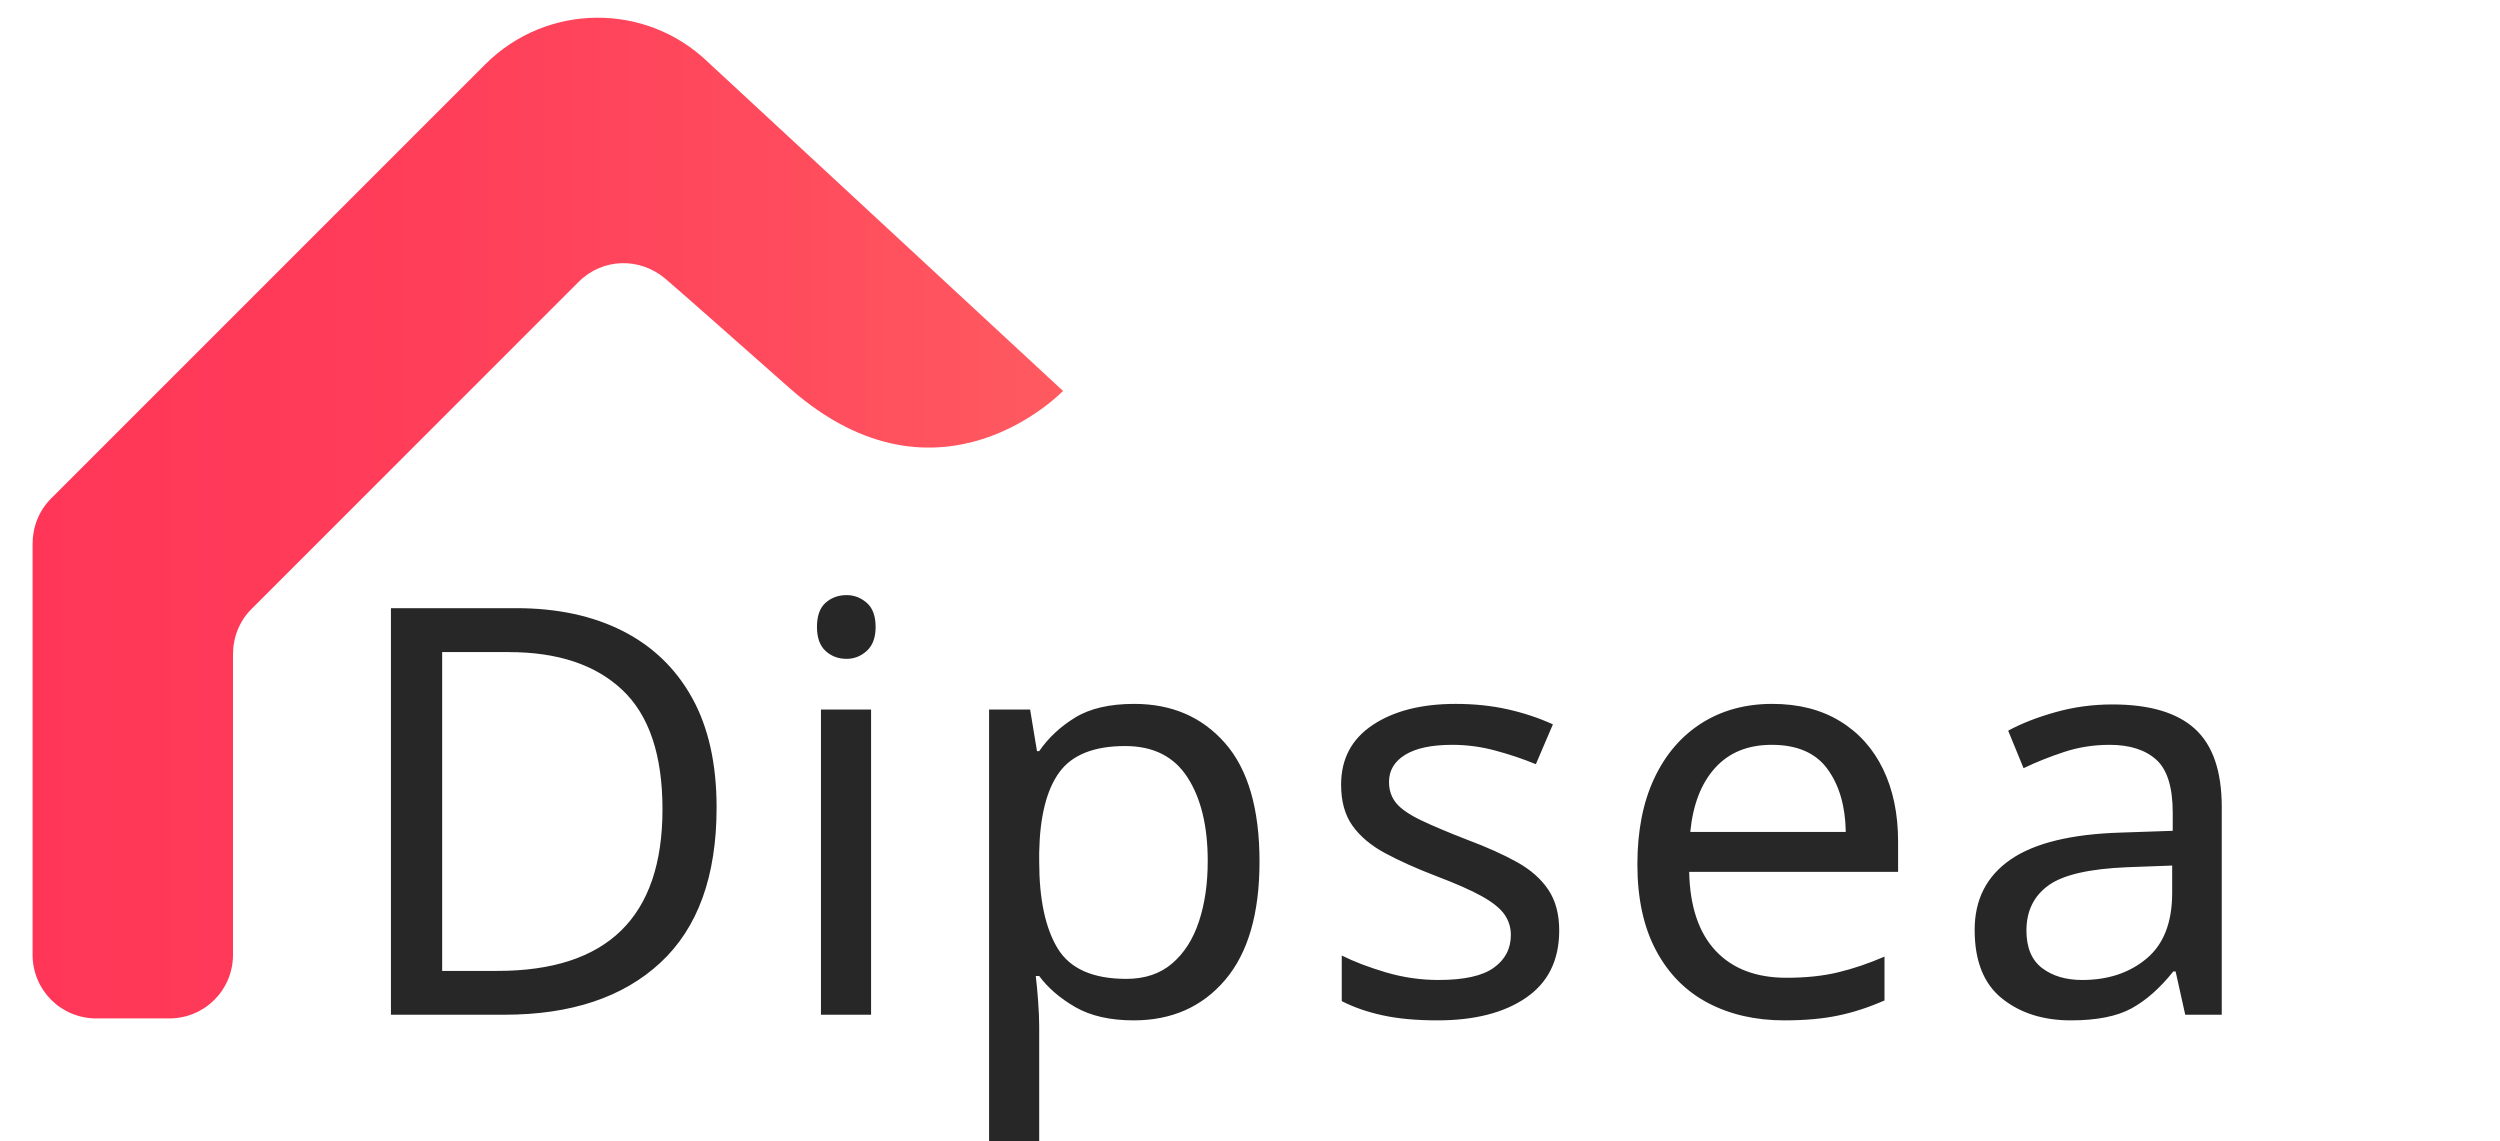
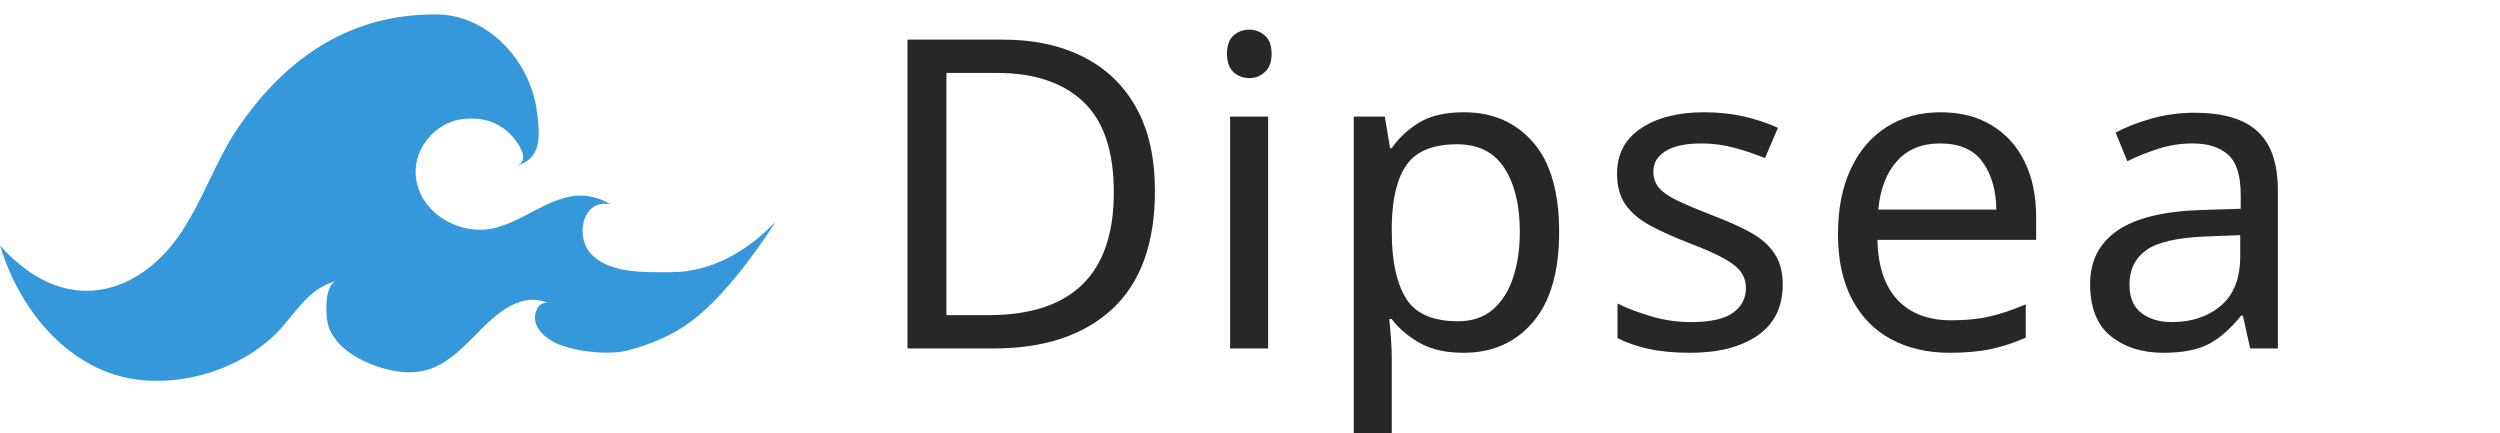
- <svg xmlns="http://www.w3.org/2000/svg" version="1.1" id="Layer_1" x="0px" y="0px" viewBox="0 0 353 161" style="enable-background:new 0 0 353 161;" xml:space="preserve">
+ <svg xmlns="http://www.w3.org/2000/svg" version="1.1" id="Layer_1" x="0px" y="0px" viewBox="0 0 416.1 72" style="enable-background:new 0 0 416.1 72;" xml:space="preserve">
  <style type="text/css">
- 	.st0{fill:url(#XMLID_7_);}
- 	.st1{fill:#282727;}
- 	.st2{font-family:'Montserrat-ExtraBold';}
- 	.st3{font-size:80.392px;}
- 	.st4{letter-spacing:3;}
- 	.st5{fill:url(#XMLID_9_);}
+ 	.st0{fill:#282727;}
+ 	.st1{font-family:'Montserrat-ExtraBold';}
+ 	.st2{font-size:72px;}
+ 	.st3{letter-spacing:2;}
+ 	.st4{fill:#3498DB;}
</style>
-   <linearGradient id="XMLID_7_" gradientUnits="userSpaceOnUse" x1="4.529" y1="73.135" x2="150.096" y2="73.135">
-     <stop offset="0" style="stop-color:#FF3658" />
-     <stop offset="0.32" style="stop-color:#FF3C59" />
-     <stop offset="0.727" style="stop-color:#FF4B5D" />
-     <stop offset="1" style="stop-color:#FF5A60" />
-   </linearGradient>
-   <path id="XMLID_150_" class="st0" d="M100,8.8c-8.8-8.5-22.8-8.4-31.5,0.3L7.2,70.4c-1.7,1.7-2.6,4-2.6,6.4v58c0,5,4,9,9,9h10.3  c5,0,9-4,9-9V92.4c0-2.4,0.9-4.7,2.6-6.4l46.2-46.2c3.4-3.4,8.7-3.5,12.3-0.4c3.6,3.1,9.1,8,17.6,15.5c21.1,18.5,38.5,0.3,38.5,0.3  L100,8.8z" />
-   <g id="XMLID_47_">
-     <text transform="matrix(1 0 0 1 47.4023 143.2793)" class="st1 st2 st3 st4">Dipsea</text>
-   </g>
-   <linearGradient id="XMLID_9_" gradientUnits="userSpaceOnUse" x1="-3.471" y1="275" x2="206.66" y2="275">
-     <stop offset="0" style="stop-color:#FF3658" />
-     <stop offset="0.32" style="stop-color:#FF3C59" />
-     <stop offset="0.727" style="stop-color:#FF4B5D" />
-     <stop offset="1" style="stop-color:#FF5A60" />
-   </linearGradient>
-   <path id="XMLID_8_" class="st5" d="M134.3,182.2c-12.7-12.3-33-12.1-45.5,0.4L0.3,271c-2.4,2.4-3.8,5.7-3.8,9.2V364  c0,7.2,5.8,13,13,13h14.8c7.2,0,13-5.8,13-13v-61.2c0-3.4,1.4-6.8,3.8-9.2l66.7-66.7c4.8-4.8,12.6-5.1,17.7-0.6  c5.2,4.5,13.2,11.6,25.5,22.3c30.4,26.7,55.6,0.4,55.6,0.4L134.3,182.2z" />
  <g id="XMLID_5_">
-     <text transform="matrix(1 0 0 1 64.4023 343.1453)" class="st1 st2" style="font-family:'Montserrat-ExtraBold'; font-size:72px; letter-spacing:2;">Dipsea</text>
+     <text transform="matrix(1 0 0 1 111.5552 298.9989)" class="st0 st1 st2" style="letter-spacing:1;">Dipsea</text>
  </g>
  <g id="XMLID_1_">
-     <text transform="matrix(1 0 0 1 70.042 372.0105)" class="st1" style="font-family:'OpenSans'; font-size:19.8px;">airbnb property management</text>
+     <text transform="matrix(1 0 0 1 117.1949 327.8641)" class="st0" style="font-family:'OpenSans'; font-size:19.8px;">Vacation Rental property management</text>
  </g>
+   <g id="XMLID_2_">
+     <text transform="matrix(1 0 0 1 144.0552 57.9989)" class="st0 st1 st2 st3">Dipsea</text>
+   </g>
+   <path class="st4" d="M129.1,36.9c-4.7,4.9-10.7,8.4-17.4,8.4c-4.2,0-9.8,0.3-13.1-2.8c-3-2.8-1.8-9.5,3-8.5  c-7.4-4.4-12.8,2.5-19.5,4c-5.2,1.2-11.8-2.1-12.8-8c-0.9-5,3.1-9.7,7.8-10.2c2.9-0.3,5.5,0.3,7.7,2.4c1.1,1.1,3.6,4.2,1.4,5.3  c4.1-1.2,3.7-5.3,3.1-9.4C88,9.7,80.9,2.4,72.6,2.4C58.5,2.3,47.8,9.4,39.8,21c-4.1,5.9-6.2,13.1-10.5,18.9  C22.8,48.6,13,51.3,4.3,44.8c-1.6-1.2-3.1-2.5-4.3-4C3,51,10.5,60.4,20.7,62.8c8.8,2,19.9-1.2,26.2-8.3c3.3-3.8,4.8-6.6,9.5-7.9  c-2.5,0.2-2.3,6-1.7,7.8c1.6,4.4,7.2,6.7,11.3,7.4c5.9,0.9,9-1.9,12.9-5.8c3.1-3.2,7.4-7.6,12.2-5.6c-1.1-0.1-1.8,0.8-2,1.9  c-0.4,2.1,1.4,3.7,3,4.6c3,1.6,9.3,2.3,12.5,1.4c3.7-1,7.4-2.5,10.4-4.8C121.8,48.6,129.1,36.9,129.1,36.9z" />
</svg>
